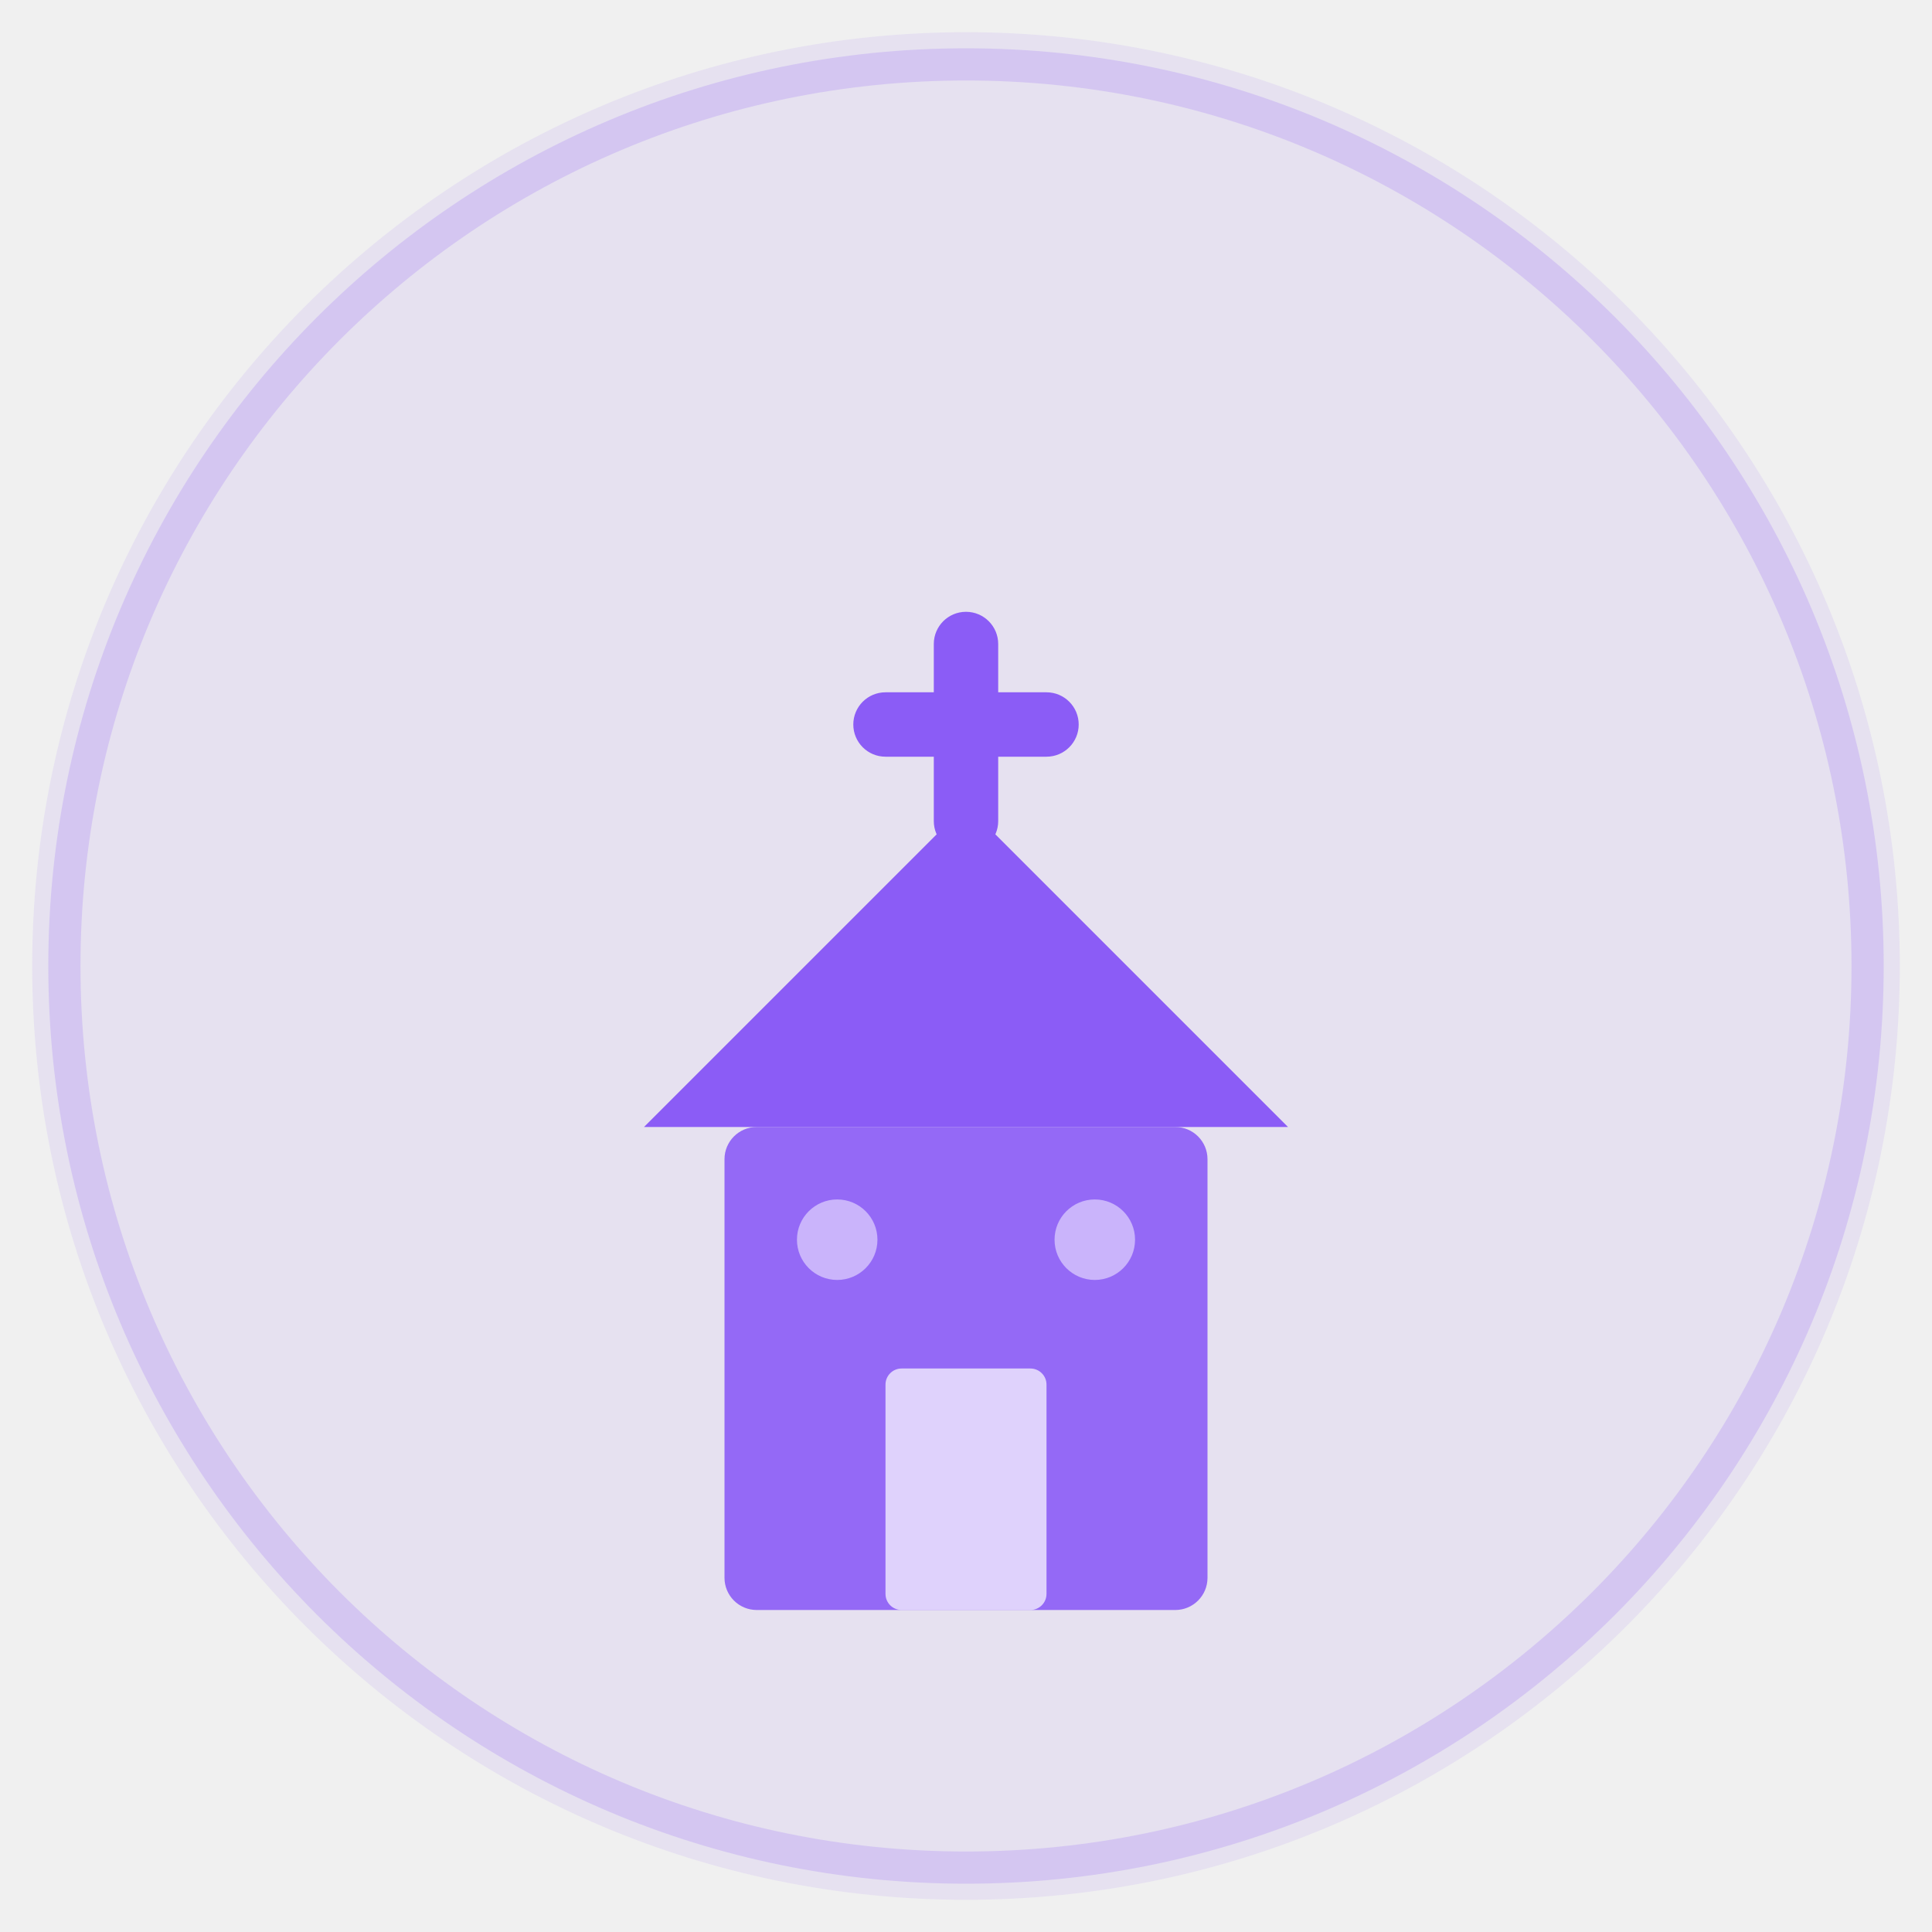
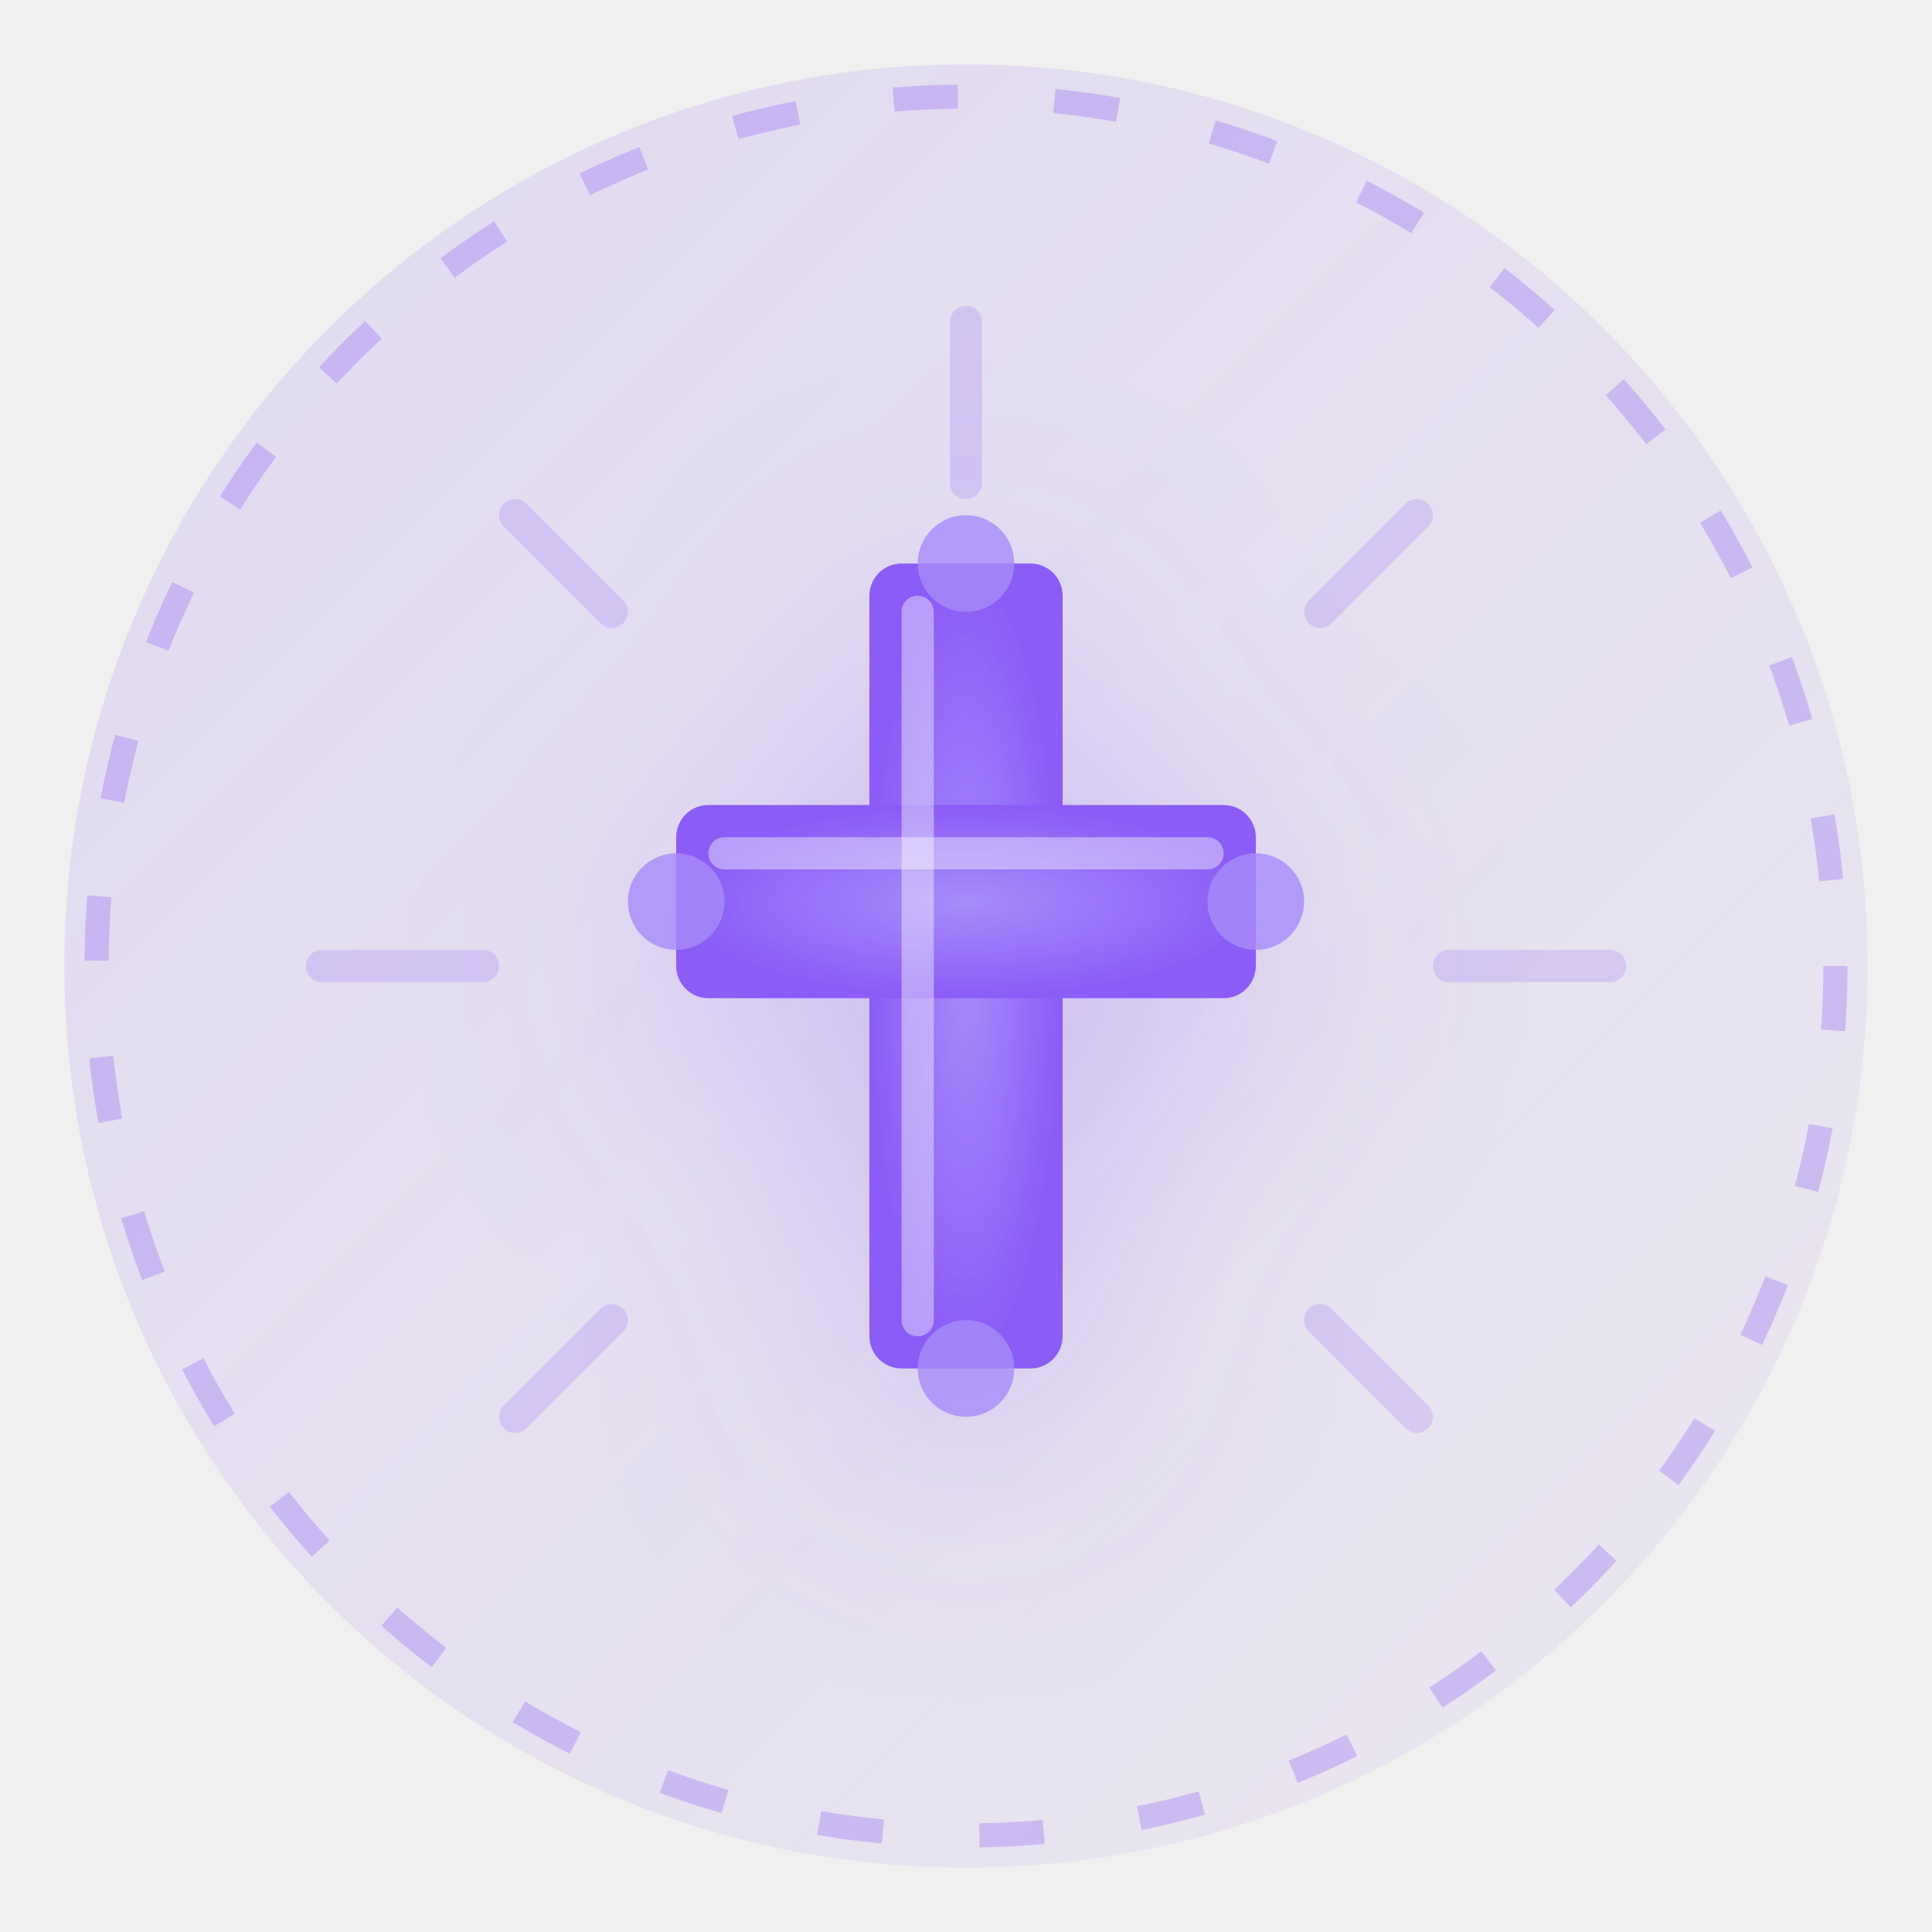
<svg xmlns="http://www.w3.org/2000/svg" viewBox="0 0 120 120" fill="none">
-   <circle cx="60" cy="60" r="58" fill="#8B5CF6" opacity="0.1" />
-   <rect x="45" y="70" width="30" height="30" fill="#8B5CF6" opacity="0.9" rx="2" />
-   <path d="M 40 70 L 60 50 L 80 70 Z" fill="#8B5CF6" />
-   <rect x="58" y="38" width="4" height="15" rx="2" fill="#8B5CF6" />
-   <rect x="53" y="43" width="14" height="4" rx="2" fill="#8B5CF6" />
-   <rect x="55" y="85" width="10" height="15" rx="1" fill="#FFFFFF" opacity="0.7" />
-   <circle cx="52" cy="77" r="2.5" fill="#FFFFFF" opacity="0.5" />
-   <circle cx="68" cy="77" r="2.5" fill="#FFFFFF" opacity="0.5" />
-   <circle cx="60" cy="60" r="56" stroke="#8B5CF6" stroke-width="2" fill="none" opacity="0.2" />
+   <defs>
+     <linearGradient id="bgGrad" x1="0%" y1="0%" x2="100%" y2="100%">
+       <stop offset="0%" stop-color="#8B5CF6" stop-opacity="0.15" />
+       <stop offset="100%" stop-color="#7C3AED" stop-opacity="0.05" />
+     </linearGradient>
+     <radialGradient id="crossGrad" cx="50%" cy="50%">
+       <stop offset="0%" stop-color="#A78BFA" />
+       <stop offset="100%" stop-color="#8B5CF6" />
+     </radialGradient>
+   </defs>
+   <circle cx="60" cy="60" r="56" fill="url(#bgGrad)" />
+   <g opacity="0.2">
+     <line x1="60" y1="20" x2="60" y2="30" stroke="#8B5CF6" stroke-width="2" stroke-linecap="round" />
+     <line x1="88" y1="32" x2="82" y2="38" stroke="#8B5CF6" stroke-width="2" stroke-linecap="round" />
+     <line x1="100" y1="60" x2="90" y2="60" stroke="#8B5CF6" stroke-width="2" stroke-linecap="round" />
+     <line x1="88" y1="88" x2="82" y2="82" stroke="#8B5CF6" stroke-width="2" stroke-linecap="round" />
+     <line x1="32" y1="32" x2="38" y2="38" stroke="#8B5CF6" stroke-width="2" stroke-linecap="round" />
+     <line x1="20" y1="60" x2="30" y2="60" stroke="#8B5CF6" stroke-width="2" stroke-linecap="round" />
+     <line x1="32" y1="88" x2="38" y2="82" stroke="#8B5CF6" stroke-width="2" stroke-linecap="round" />
+   </g>
+   <g filter="drop-shadow(0 4px 8px rgba(139, 92, 246, 0.3))">
+     <rect x="54" y="35" width="12" height="50" rx="2" fill="url(#crossGrad)" />
+     <rect x="42" y="50" width="36" height="12" rx="2" fill="url(#crossGrad)" />
+     <rect x="56" y="37" width="2" height="46" rx="1" fill="#FFFFFF" opacity="0.4" />
+     <rect x="44" y="52" width="32" height="2" rx="1" fill="#FFFFFF" opacity="0.4" />
+   </g>
+   <circle cx="60" cy="35" r="3" fill="#A78BFA" opacity="0.8" />
+   <circle cx="42" cy="56" r="3" fill="#A78BFA" opacity="0.8" />
+   <circle cx="78" cy="56" r="3" fill="#A78BFA" opacity="0.8" />
+   <circle cx="60" cy="85" r="3" fill="#A78BFA" opacity="0.8" />
+   <circle cx="60" cy="60" r="54" stroke="#8B5CF6" stroke-width="1.5" fill="none" opacity="0.3" stroke-dasharray="4 6" />
</svg>
